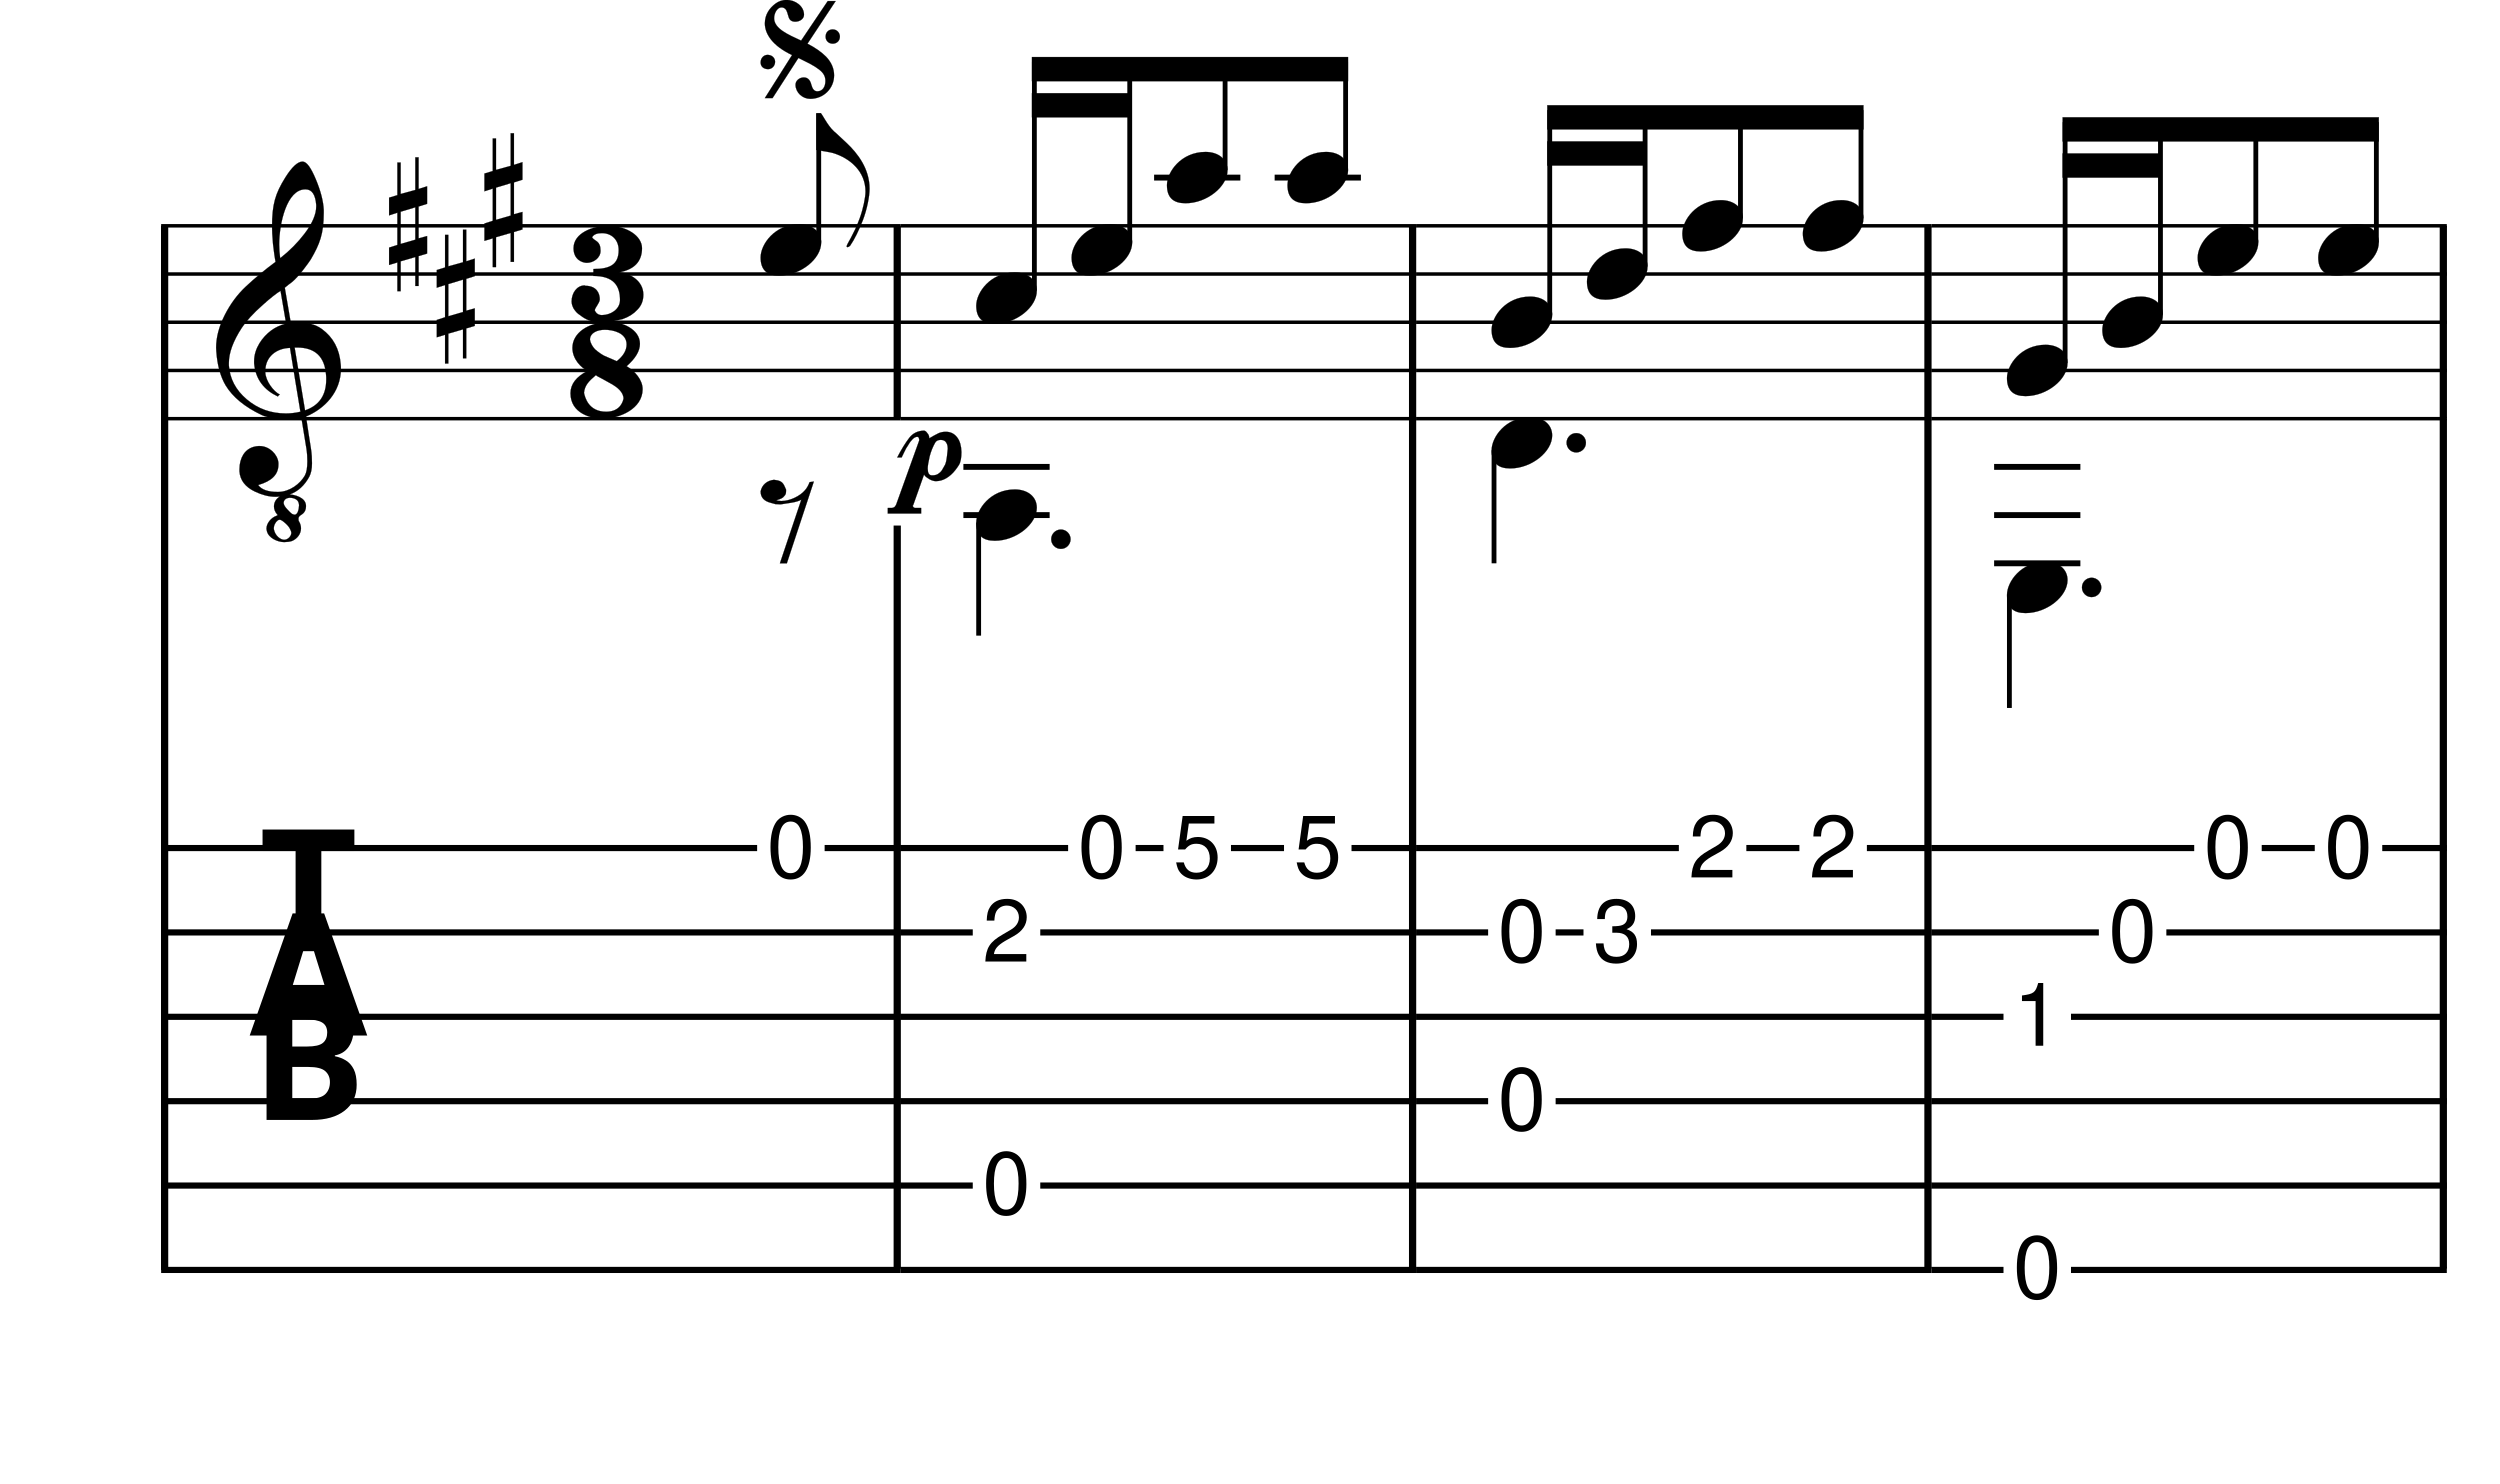
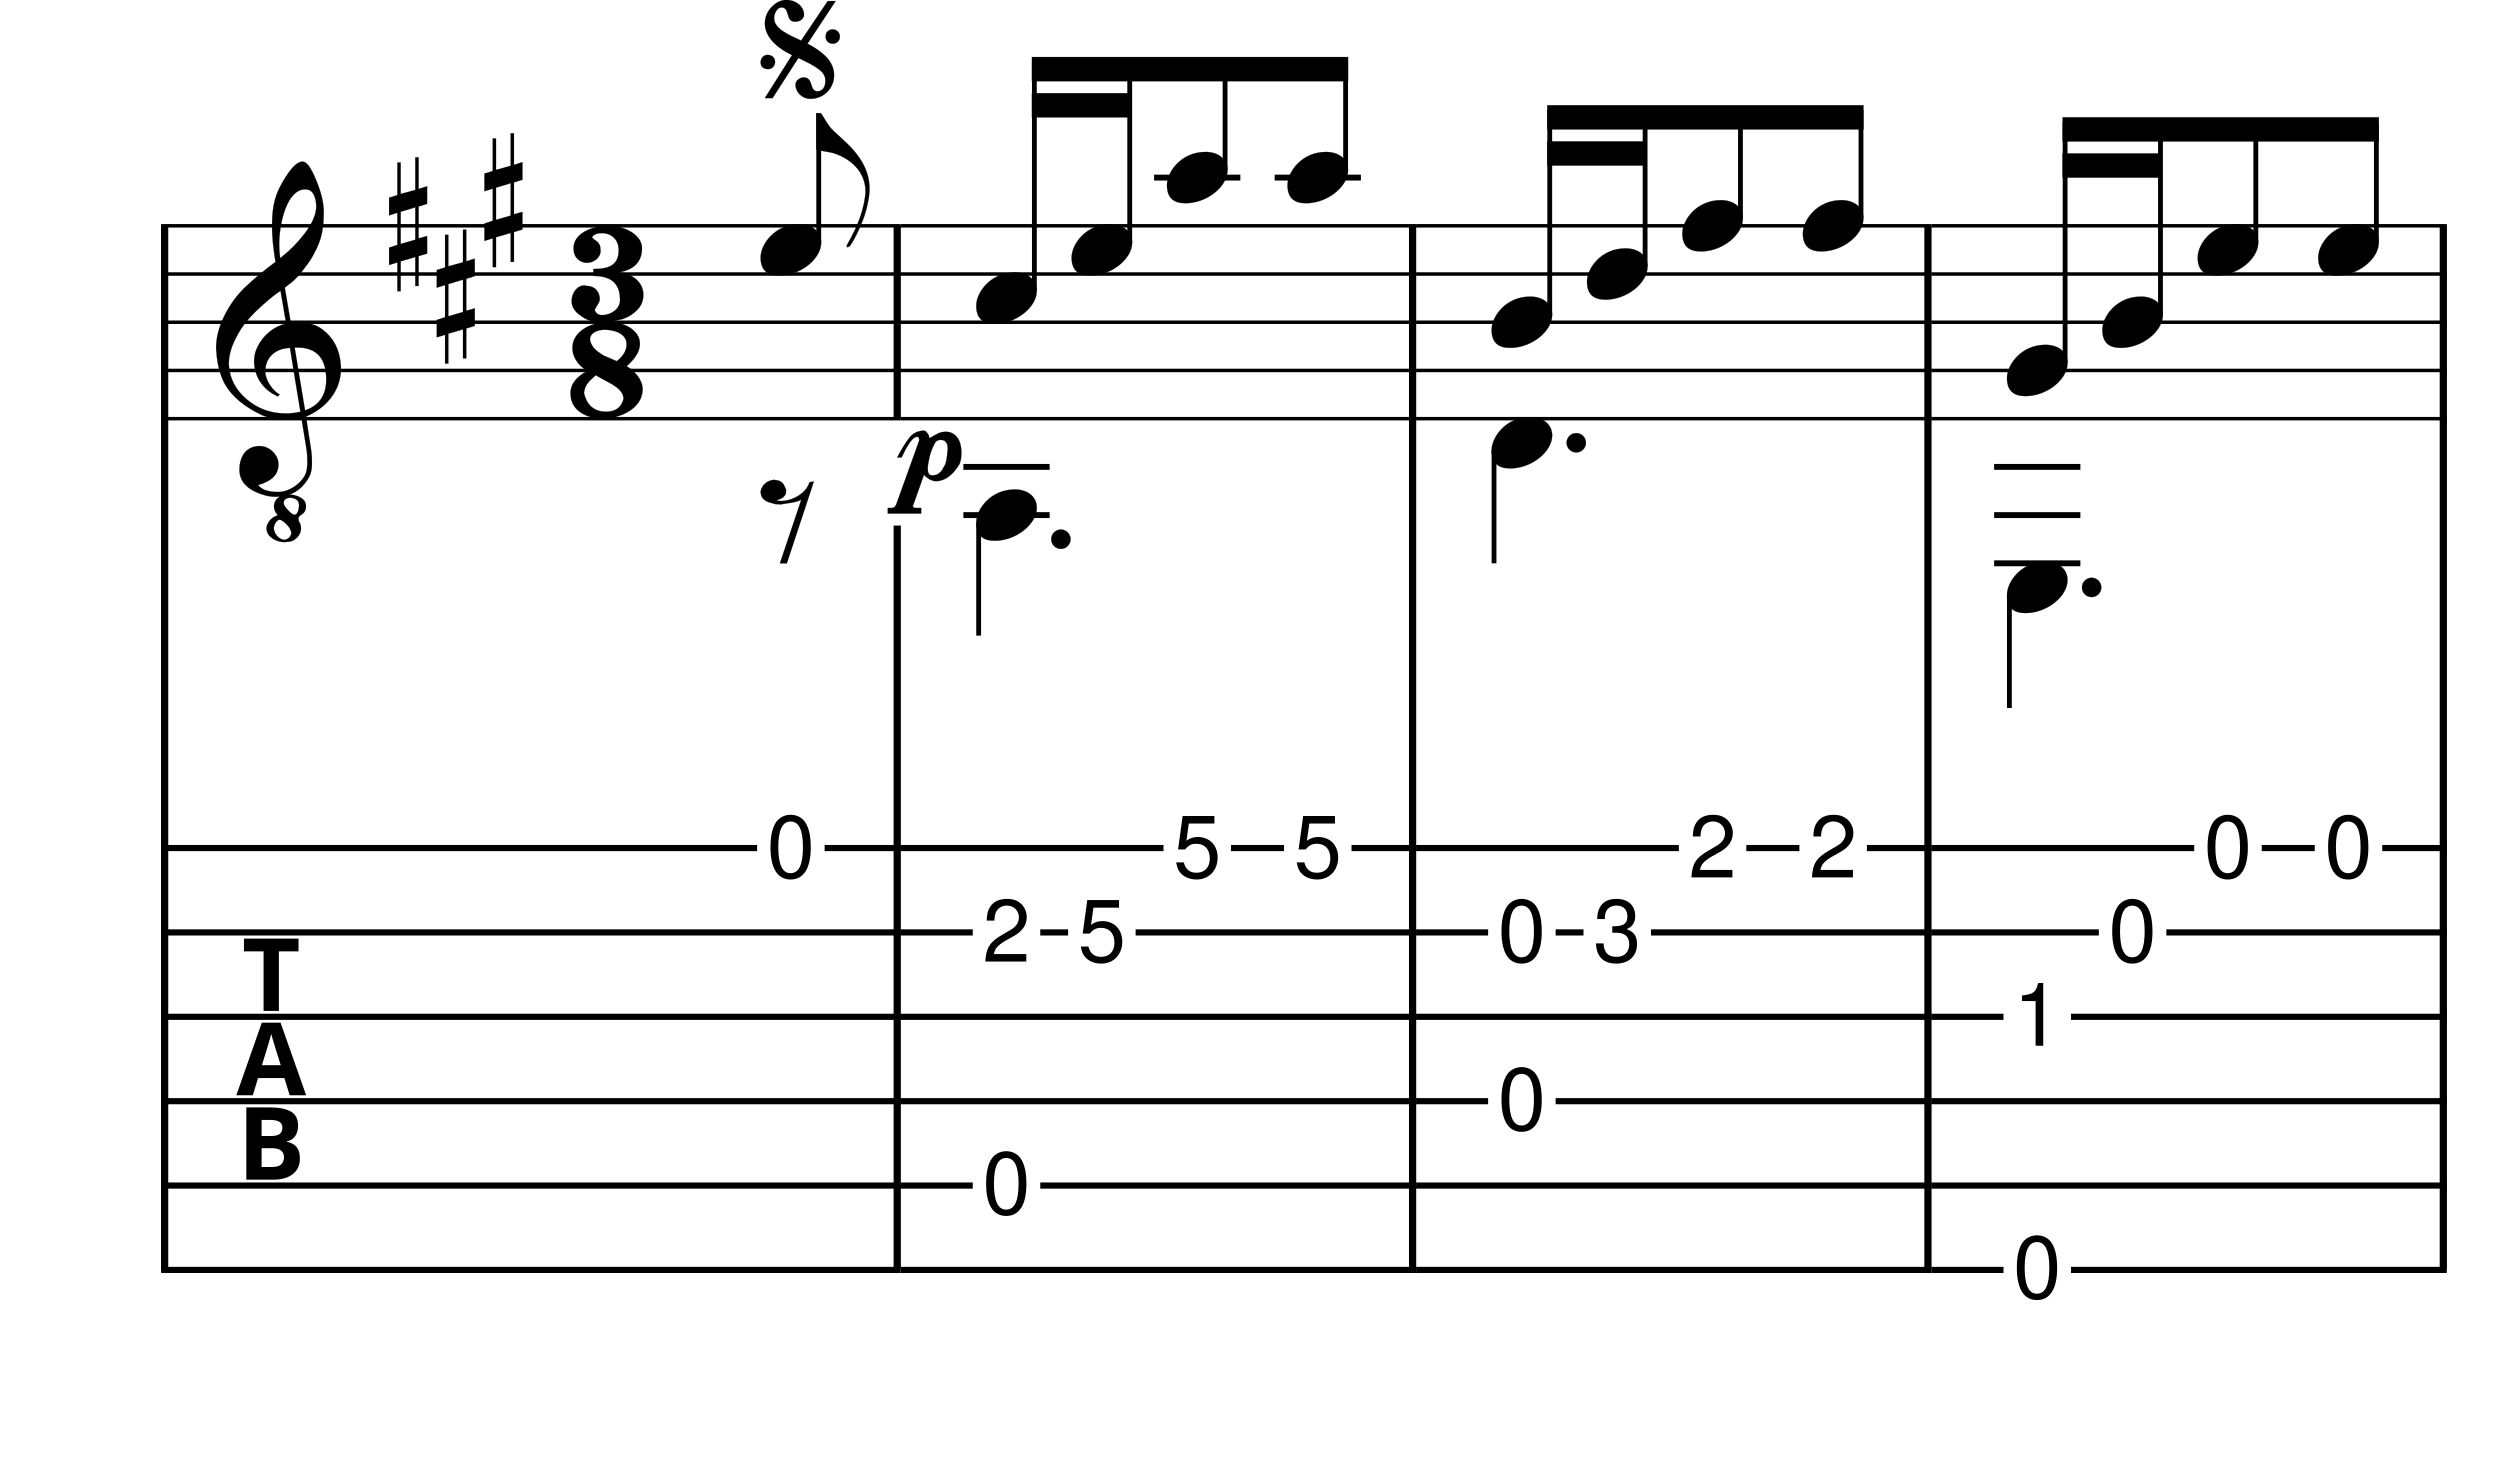
- <svg xmlns="http://www.w3.org/2000/svg" xmlns:xlink="http://www.w3.org/1999/xlink" viewBox="0 0 374 222" version="1.1" overflow="visible" id="hzmtxl4">
+ <svg xmlns="http://www.w3.org/2000/svg" xmlns:xlink="http://www.w3.org/1999/xlink" viewBox="0 0 374 222" version="1.1" overflow="visible" id="j1ywv2p1">
  <defs>
-     <g id="E052-hzmtxl4">
+     <g id="E052-j1ywv2p1">
      <path transform="scale(1,-1)" d="M382 117c-72 -2 -128 -47 -128 -120v-7c2 -46 43 -99 75 -115c-3 -2 -7 -5 -10 -10c-70 33 -116 88 -123 172v11c0 68 44 126 88 159c23 17 49 29 78 36l-29 170c-21 -13 -52 -37 -92 -73c-50 -44 -86 -84 -109 -119c-45 -69 -67 -130 -67 -182v-13 c5 -68 35 -127 93 -176s125 -73 203 -73c25 0 50 3 75 9c-19 111 -36 221 -54 331zM406 119l54 -326c73 25 110 78 110 161c0 7 0 15 -1 23c-7 95 -57 142 -151 142h-12zM461 939c-95 0 -135 -175 -135 -286c0 -24 2 -48 5 -71c50 39 92 82 127 128c40 53 60 100 60 140v8 c-4 53 -22 81 -55 81h-2zM441 -245c-23 -4 -48 -6 -76 -6c-59 0 -102 7 -130 20c-88 42 -150 93 -187 154c-26 44 -43 103 -48 176c0 6 -1 13 -1 19c0 54 15 111 45 170c29 57 65 106 110 148s96 85 153 127c-3 16 -8 46 -13 92c-4 43 -5 73 -5 89c0 117 16 172 69 257 c34 54 64 82 89 82c21 0 43 -30 69 -92s39 -115 41 -159v-15c0 -109 -21 -162 -67 -241c-13 -20 -63 -90 -98 -118c-13 -9 -25 -19 -37 -29l31 -181c8 1 18 2 28 2c58 0 102 -12 133 -35c59 -43 92 -104 98 -184c1 -7 1 -15 1 -22c0 -123 -87 -209 -181 -248 c8 -57 17 -110 25 -162c5 -31 6 -58 6 -80c0 -30 -5 -53 -14 -70c-25 -46 -59 -77 -102 -92c21 -1 85 -13 85 -60c0 -35 -22 -43 -31 -50c-6 -5 -8 -10 -8 -16s0 -11 4 -16c6 -11 9 -22 9 -34c0 -27 -18 -53 -46 -65c-11 -4 -27 -6 -41 -6c-34 0 -82 21 -90 58 c-1 5 -2 8 -2 12c0 28 25 57 51 66c4 1 6 2 6 5c0 2 -1 3 -2 3c-11 13 -16 27 -16 41c0 21 11 40 30 51h-5c-5 0 -11 -1 -16 -1c-37 0 -72 10 -108 27c-50 24 -77 59 -80 105v11c0 29 7 55 20 76c18 28 45 42 79 44h6c49 0 93 -42 97 -87v-9c0 -51 -34 -86 -105 -106 c17 -24 51 -36 102 -36c62 0 116 43 140 85c9 16 13 41 13 74c0 20 -1 42 -5 67c-8 53 -18 106 -26 159zM315 -781c-3 -2 -6 -5 -7 -8c-6 -8 -10 -19 -10 -30c0 -2 0 -4 1 -7c7 -32 34 -52 53 -52c20 0 37 20 37 36c0 5 -2 9 -4 14c-5 13 -14 24 -25 34c-6 5 -11 10 -17 14 c-4 2 -9 6 -14 6c-6 0 -11 -3 -14 -7zM349 -685c0 -14 10 -25 18 -34c8 -8 16 -18 26 -25c5 -2 10 -4 13 -4c17 0 22 30 23 48c0 9 -3 20 -9 26c-8 9 -23 14 -40 14c-15 -1 -29 -8 -31 -25z" />
    </g>
-     <g id="E262-hzmtxl4">
+     <g id="E262-j1ywv2p1">
      <path transform="scale(1,-1)" d="M136 186v169h17v-164l44 14v-91l-44 -14v-165l44 12v-91l-44 -13v-155h-17v150l-76 -22v-155h-17v149l-43 -13v90l43 14v167l-43 -14v92l43 13v169h17v-163zM60 73v-167l76 22v168z" />
    </g>
-     <g id="E083-hzmtxl4">
+     <g id="E083-j1ywv2p1">
      <path transform="scale(1,-1)" d="M208 250c97 0 177 -52 177 -116c0 -69 -40 -111 -118 -125c56 -5 125 -44 125 -116c0 -31 -10 -57 -31 -78c-19 -21 -45 -38 -78 -49l-50 -11c-15 -3 -36 -7 -55 -7c-50 0 -86 16 -113 38c-16 10 -23 18 -34 34c-7 13 -11 25 -11 38c0 43 27 83 68 83l3 -2 c61 0 75 -42 75 -70c0 -19 -24 -42 -26 -57c7 -17 20 -25 37 -25c44 0 94 29 94 78c0 75 -34 125 -138 125v36c84 0 131 22 131 98c0 54 -37 88 -87 88c-26 0 -43 -7 -51 -22c15 -22 44 -16 44 -70c0 -37 -37 -62 -71 -62c-22 0 -69 15 -69 76c0 79 101 116 178 116z" />
    </g>
-     <g id="E088-hzmtxl4">
+     <g id="E088-j1ywv2p1">
      <path transform="scale(1,-1)" d="M195 -214c76 0 88 58 90 68c0 34 -35 60 -57 73l-52 29c-21 10 -32 17 -34 20c-39 -33 -58 -54 -62 -92c5 -23 23 -98 115 -98zM301 135c0 61 -72 76 -113 76c-40 0 -77 -17 -77 -51c3 -21 15 -38 26 -50c17 -15 33 -26 48 -34l65 -28c34 27 51 56 51 87zM176 -250 c-57 0 -166 26 -166 132c0 47 30 86 89 116c-33 15 -79 60 -79 119c0 79 85 132 178 132h18c5 0 21 1 28 -1c25 0 126 -30 126 -110c0 -37 -23 -76 -69 -116c43 -25 83 -71 83 -119c0 -101 -118 -153 -208 -153z" />
    </g>
-     <g id="E0A4-hzmtxl4">
+     <g id="E0A4-j1ywv2p1">
      <path transform="scale(1,-1)" d="M0 -39c0 68 73 172 200 172c66 0 114 -37 114 -95c0 -84 -106 -171 -218 -171c-64 0 -96 30 -96 94z" />
    </g>
-     <g id="E240-hzmtxl4">
+     <g id="E240-j1ywv2p1">
      <path transform="scale(1,-1)" d="M179 -646c15 29 29 55 46 102c18 49 30 108 30 138c0 105 -80 173 -168 200c-18 5 -47 9 -87 16v190h22c8 0 33 -61 71 -95c4 -3 -2 3 61 -56c62 -58 122 -137 122 -241c0 -38 -13 -106 -35 -163c-20 -51 -43 -99 -66 -132c-6 -5 -10 -7 -13 -7s-5 2 -5 5l4 10 c1 3 14 25 18 33z" />
    </g>
-     <g id="E4E6-hzmtxl4">
+     <g id="E4E6-j1ywv2p1">
      <path transform="scale(1,-1)" d="M0 123c7 34 33 56 69 60c29 -3 43 -9 53 -29c4 -8 7 -15 10 -22c0 -21 -1 -25 -11 -35c-5 -8 -18 -14 -40 -20l12 -3l15 -1c44 0 97 26 122 56c10 11 18 26 24 42c7 1 15 2 22 3l-140 -424h-36l111 330c-10 -6 -27 -12 -53 -16l-52 -8h-10l-20 1c-1 0 -8 3 -21 6 c-37 9 -55 28 -55 60z" />
    </g>
-     <g id="E06D-hzmtxl4">
+     <g id="E06D-j1ywv2p1">
      <path transform="scale(1,-1)" d="M18 697v53h369v-53h-154v-418h-60v418h-155zM111 -94l-50 -141h-64l168 470h78l165 -470h-67l-49 141h-181zM276 -43l-73 214l-77 -214h150zM27 -750v471h191c89 0 139 -51 139 -120c0 -47 -22 -82 -65 -102c60 -23 86 -58 86 -114c0 -78 -54 -135 -139 -135h-212z M203 -332h-116v-150h116c67 0 94 27 94 75s-27 75 -94 75zM234 -535h-147v-162h147c56 0 84 36 84 81c0 46 -28 81 -84 81z" />
    </g>
-     <g id="E047-hzmtxl4">
+     <g id="E047-j1ywv2p1">
      <path transform="scale(1,-1)" d="M108 474c-22 0 -38 -30 -38 -56c0 -54 73 -85 140 -116l138 205h41l-146 -221c41 -21 73 -44 96 -67c28 -29 42 -62 42 -97c0 -68 -54 -122 -124 -122c-40 0 -76 33 -76 73c0 22 21 38 43 38c23 0 34 -17 39 -38c6 -23 16 -34 31 -34c27 0 42 23 42 54c0 13 -3 23 -8 32 c-9 17 -33 36 -72 57l-60 30l-134 -208h-40l141 223c-49 23 -85 50 -109 80c-21 27 -32 55 -32 84c0 47 25 80 54 102c17 13 37 20 58 20c46 0 91 -32 91 -77c0 -22 -23 -36 -45 -36c-19 0 -30 8 -35 25l-7 23c-5 17 -15 26 -30 26zM75 192c0 -21 -16 -38 -36 -38 c-23 0 -39 13 -39 35c0 21 15 39 36 39c22 0 39 -15 39 -36zM337 322c0 24 16 38 37 38c23 0 37 -19 37 -37c0 -23 -17 -37 -37 -37c-23 0 -37 17 -37 36z" />
    </g>
-     <g id="E520-hzmtxl4">
+     <g id="E520-j1ywv2p1">
      <path transform="scale(1,-1)" d="M23 124h-23c22 43 43 76 62 101s45 37 76 38c6 0 12 -4 18 -13c7 -7 10 -16 10 -27l24 14l25 13c12 5 24 7 37 7c24 0 43 -9 58 -28s22 -44 23 -77c0 -14 -1 -27 -3 -38s-5 -21 -10 -29s-11 -17 -19 -27c-14 -18 -30 -32 -47 -42s-35 -15 -54 -15c-9 0 -20 3 -33 10 c-5 3 -10 7 -15 10s-9 8 -13 14l-56 -158l-3 -4c3 -7 7 -10 12 -11h32v-29h-173v29h21c4 0 9 2 14 5c4 4 7 9 9 14l119 331v6l-3 10l-6 3c-9 0 -17 -4 -25 -12s-16 -18 -23 -31l-11 -17l-10 -20zM197 201c-12 -21 -22 -45 -29 -72c-7 -30 -10 -51 -10 -62 c0 -24 7 -36 22 -36c13 0 23 2 31 7s15 11 21 20c10 17 15 26 16 28c5 11 8 26 10 44s3 31 4 39c0 7 -1 13 -2 18s-3 9 -6 14c-5 9 -15 14 -28 14c-14 0 -24 -5 -29 -14z" />
    </g>
-     <g id="E242-hzmtxl4">
+     <g id="E242-j1ywv2p1">
      <path transform="scale(1,-1)" d="M206 -748c32 48 49 100 49 149c0 89 -55 168 -168 203c-18 5 -47 9 -87 16v190v190h22c8 0 33 -61 71 -95c4 -3 -2 3 61 -56c62 -58 122 -137 122 -241c0 -32 -7 -65 -17 -96c11 -29 17 -60 17 -94c0 -71 -32 -148 -67 -190c-6 -5 -10 -7 -13 -7s-5 2 -5 5l4 10 c1 3 6 8 11 16zM248 -463c4 18 7 38 7 57c0 105 -80 173 -168 200c-11 3 -27 6 -47 9c9 -17 23 -61 53 -88c4 -3 -2 3 61 -56c36 -33 71 -74 94 -122z" />
    </g>
  </defs>
-   <style type="text/css">#hzmtxl4 g.ending, #hzmtxl4 g.fing, #hzmtxl4 g.reh, #hzmtxl4 g.tempo {font-weight:bold;}#hzmtxl4 g.dir, #hzmtxl4 g.dynam, #hzmtxl4 g.mNum {font-style:italic;}#hzmtxl4 g.label {font-weight:normal;}#hzmtxl4 ellipse, #hzmtxl4 path, #hzmtxl4 polygon, #hzmtxl4 polyline, #hzmtxl4 rect {stroke:currentColor}#hzmtxl4 g.cursor {fill:dodgerblue; color:dodgerblue;}#hzmtxl4 g.cursor.chord {fill:limegreen; color:limegreen;}</style>
+   <style type="text/css">#j1ywv2p1 g.ending, #j1ywv2p1 g.fing, #j1ywv2p1 g.reh, #j1ywv2p1 g.tempo {font-weight:bold;}#j1ywv2p1 g.dir, #j1ywv2p1 g.dynam, #j1ywv2p1 g.mNum {font-style:italic;}#j1ywv2p1 g.label {font-weight:normal;}#j1ywv2p1 ellipse, #j1ywv2p1 path, #j1ywv2p1 polygon, #j1ywv2p1 polyline, #j1ywv2p1 rect {stroke:currentColor}#j1ywv2p1 g.cursor {fill:dodgerblue; color:dodgerblue;}#j1ywv2p1 g.cursor.chord {fill:limegreen; color:limegreen;}</style>
  <svg class="definition-scale" color="black" font-family="Helvetica, Arial, DejaVu Sans, sans-serif" viewBox="0 0 9330 5540">
    <g class="page-margin" transform="translate(600, 0)">
      <g data-class="score" class="score pageMilestone">
            </g>
      <g data-class="system" class="system">
        <path d="M13 843 L13 4741" stroke-width="27" />
        <g data-class="measure" class="measure">
          <g data-class="mNum" class="mNum">
            <text y="600" text-anchor="middle" font-size="0px" />
          </g>
          <g data-class="staff" class="staff">
            <path d="M0 843 L2761 843" stroke-width="13" />
            <path d="M0 1023 L2761 1023" stroke-width="13" />
            <path d="M0 1203 L2761 1203" stroke-width="13" />
            <path d="M0 1383 L2761 1383" stroke-width="13" />
            <path d="M0 1563 L2761 1563" stroke-width="13" />
            <g data-class="clef" class="clef">
-               <use xlink:href="#E052-hzmtxl4" transform="translate(206, 1383) scale(0.72, 0.72)" />
+               <use xlink:href="#E052-j1ywv2p1" transform="translate(206, 1383) scale(0.72, 0.72)" />
            </g>
            <g data-class="keySig" class="keySig">
              <g data-class="keyAccid" class="keyAccid">
-                 <use xlink:href="#E262-hzmtxl4" transform="translate(851, 843) scale(0.72, 0.72)" />
+                 <use xlink:href="#E262-j1ywv2p1" transform="translate(851, 843) scale(0.72, 0.72)" />
              </g>
              <g data-class="keyAccid" class="keyAccid">
-                 <use xlink:href="#E262-hzmtxl4" transform="translate(1029, 1113) scale(0.72, 0.72)" />
+                 <use xlink:href="#E262-j1ywv2p1" transform="translate(1029, 1113) scale(0.72, 0.72)" />
              </g>
              <g data-class="keyAccid" class="keyAccid">
-                 <use xlink:href="#E262-hzmtxl4" transform="translate(1207, 753) scale(0.72, 0.72)" />
+                 <use xlink:href="#E262-j1ywv2p1" transform="translate(1207, 753) scale(0.72, 0.72)" />
              </g>
            </g>
            <g data-class="meterSig" class="meterSig">
-               <use xlink:href="#E083-hzmtxl4" transform="translate(1518, 1023) scale(0.72, 0.72)" />
-               <use xlink:href="#E088-hzmtxl4" transform="translate(1521, 1383) scale(0.72, 0.72)" />
+               <use xlink:href="#E083-j1ywv2p1" transform="translate(1518, 1023) scale(0.72, 0.72)" />
+               <use xlink:href="#E088-j1ywv2p1" transform="translate(1521, 1383) scale(0.72, 0.72)" />
            </g>
            <g data-class="layer" class="layer">
              <g data-class="note" class="note">
                <g data-class="notehead" class="notehead">
-                   <use xlink:href="#E0A4-hzmtxl4" transform="translate(2238, 933) scale(0.72, 0.72)" />
+                   <use xlink:href="#E0A4-j1ywv2p1" transform="translate(2238, 933) scale(0.72, 0.72)" />
                </g>
                <g data-class="stem" class="stem">
                  <path d="M2455 905 L2455 423" stroke-width="18" />
                  <g data-class="flag" class="flag">
-                     <use xlink:href="#E240-hzmtxl4" transform="translate(2446, 423) scale(0.72, 0.72)" />
+                     <use xlink:href="#E240-j1ywv2p1" transform="translate(2446, 423) scale(0.72, 0.72)" />
                  </g>
                </g>
              </g>
            </g>
            <g data-class="layer" class="layer">
              <g data-class="rest" class="rest">
-                 <use xlink:href="#E4E6-hzmtxl4" transform="translate(2238, 1923) scale(0.72, 0.72)" />
+                 <use xlink:href="#E4E6-j1ywv2p1" transform="translate(2238, 1923) scale(0.72, 0.72)" />
              </g>
            </g>
          </g>
          <g data-class="staff" class="staff">
            <path d="M0 3166 L2225 3166" stroke-width="23" />
            <path d="M2477 3166 L2761 3166" stroke-width="23" />
            <path d="M0 3481 L2761 3481" stroke-width="23" />
            <path d="M0 3796 L2761 3796" stroke-width="23" />
            <path d="M0 4111 L2761 4111" stroke-width="23" />
            <path d="M0 4426 L2761 4426" stroke-width="23" />
            <path d="M0 4741 L2761 4741" stroke-width="23" />
            <g data-class="clef" class="clef">
-               <text x="550" y="3551" text-anchor="middle" font-family="sans-serif" font-weight="bold" font-size="636px" fill="#000000" stroke="none">T</text>
-               <text x="550" y="3866" text-anchor="middle" font-family="sans-serif" font-weight="bold" font-size="636px" fill="#000000" stroke="none">A</text>
-               <text x="550" y="4181" text-anchor="middle" font-family="sans-serif" font-weight="bold" font-size="636px" fill="#000000" stroke="none">B</text>
+               <text x="411" y="3774" text-anchor="middle" font-family="sans-serif" font-weight="bold" font-size="378px" fill="#000000" stroke="none">T</text>
+               <text x="411" y="4089" text-anchor="middle" font-family="sans-serif" font-weight="bold" font-size="378px" fill="#000000" stroke="none">A</text>
+               <text x="411" y="4404" text-anchor="middle" font-family="sans-serif" font-weight="bold" font-size="378px" fill="#000000" stroke="none">B</text>
            </g>
            <g data-class="layer" class="layer">
              <g data-class="tabGrp" class="tabGrp">
                <g data-class="tabDurSym" class="tabDurSym">
                  <g data-class="stem" class="stem">
                    <path d="M2351 3009 L2351 2381" stroke-width="31" />
                    <g data-class="flag" class="flag">
-                       <use xlink:href="#E240-hzmtxl4" transform="translate(2336, 2381) scale(0.72, 0.72)" />
+                       <use xlink:href="#E240-j1ywv2p1" transform="translate(2336, 2381) scale(0.72, 0.72)" />
                    </g>
                  </g>
                </g>
                <g data-class="note" class="note">
                  <text x="2351" y="3276" text-anchor="middle" font-size="0px">
                    <tspan font-size="324px">0</tspan>
                  </text>
                </g>
              </g>
            </g>
            <g data-class="layer" class="layer">
              <g data-class="space" class="space" />
            </g>
          </g>
          <g data-class="repeatMark" class="repeatMark">
-             <use xlink:href="#E047-hzmtxl4" transform="translate(2238, 369) scale(0.72, 0.72)" />
+             <use xlink:href="#E047-j1ywv2p1" transform="translate(2238, 369) scale(0.72, 0.72)" />
          </g>
          <g data-class="dynam" class="dynam">
-             <use xlink:href="#E520-hzmtxl4" transform="translate(2748, 1797) scale(0.72, 0.72)" />
+             <use xlink:href="#E520-j1ywv2p1" transform="translate(2748, 1797) scale(0.72, 0.72)" />
          </g>
          <g data-class="barLine" class="barLine">
            <path d="M2748 843 L2748 1563" stroke-width="27" />
            <path d="M2748 3166 L2748 4736" stroke-width="27" />
            <path d="M2748 1563 L2748 1563" stroke-width="27" />
            <path d="M2748 1962 L2748 3166" stroke-width="27" />
          </g>
        </g>
        <g data-class="measure" class="measure">
          <g data-class="staff" class="staff">
            <path d="M2761 843 L4685 843" stroke-width="13" />
            <path d="M2761 1023 L4685 1023" stroke-width="13" />
            <path d="M2761 1203 L4685 1203" stroke-width="13" />
            <path d="M2761 1383 L4685 1383" stroke-width="13" />
            <path d="M2761 1563 L4685 1563" stroke-width="13" />
            <g data-class="ledgerLines" class="ledgerLines above">
              <g data-class="lineDash" class="lineDash" data-related="#tab-note-3">
                <path d="M3707 663 L4029 663" stroke-width="22" />
              </g>
              <g data-class="lineDash" class="lineDash" data-related="#tab-note-4">
                <path d="M4157 663 L4479 663" stroke-width="22" />
              </g>
            </g>
            <g data-class="ledgerLines" class="ledgerLines below">
              <g data-class="lineDash" class="lineDash" data-related="#tab-note-5">
                <path d="M2995 1743 L3317 1743" stroke-width="22" />
              </g>
              <g data-class="lineDash" class="lineDash" data-related="#tab-note-5">
                <path d="M2995 1923 L3317 1923" stroke-width="22" />
              </g>
            </g>
            <g data-class="layer" class="layer">
              <g data-class="beam" class="beam">
                <polygon points="3251,213 4431,213 4431,303 3251,303" />
                <polygon points="3251,348 3616,348 3616,438 3251,438" />
                <g data-class="note" class="note">
                  <g data-class="notehead" class="notehead">
-                     <use xlink:href="#E0A4-hzmtxl4" transform="translate(3043, 1113) scale(0.72, 0.72)" />
+                     <use xlink:href="#E0A4-j1ywv2p1" transform="translate(3043, 1113) scale(0.72, 0.72)" />
                  </g>
                  <g data-class="stem" class="stem">
                    <path d="M3260 1085 L3260 231" stroke-width="18" />
                  </g>
                  <g data-class="accid" class="accid" />
                </g>
                <g data-class="note" class="note">
                  <g data-class="notehead" class="notehead">
-                     <use xlink:href="#E0A4-hzmtxl4" transform="translate(3399, 933) scale(0.72, 0.72)" />
+                     <use xlink:href="#E0A4-j1ywv2p1" transform="translate(3399, 933) scale(0.72, 0.72)" />
                  </g>
                  <g data-class="stem" class="stem">
                    <path d="M3616 905 L3616 231" stroke-width="18" />
                  </g>
                </g>
                <g data-class="note" class="note">
                  <g data-class="notehead" class="notehead">
-                     <use xlink:href="#E0A4-hzmtxl4" transform="translate(3755, 663) scale(0.72, 0.72)" />
+                     <use xlink:href="#E0A4-j1ywv2p1" transform="translate(3755, 663) scale(0.72, 0.72)" />
                  </g>
                  <g data-class="stem" class="stem">
                    <path d="M3972 635 L3972 231" stroke-width="18" />
                  </g>
                </g>
                <g data-class="note" class="note">
                  <g data-class="notehead" class="notehead">
-                     <use xlink:href="#E0A4-hzmtxl4" transform="translate(4205, 663) scale(0.72, 0.72)" />
+                     <use xlink:href="#E0A4-j1ywv2p1" transform="translate(4205, 663) scale(0.72, 0.72)" />
                  </g>
                  <g data-class="stem" class="stem">
                    <path d="M4422 635 L4422 231" stroke-width="18" />
                  </g>
                </g>
              </g>
            </g>
            <g data-class="layer" class="layer">
              <g data-class="note" class="note">
                <g data-class="notehead" class="notehead">
-                   <use xlink:href="#E0A4-hzmtxl4" transform="translate(3043, 1923) scale(0.72, 0.72)" />
+                   <use xlink:href="#E0A4-j1ywv2p1" transform="translate(3043, 1923) scale(0.72, 0.72)" />
                </g>
                <g data-class="dots" class="dots">
                  <ellipse cx="3359" cy="2013" rx="36" ry="36" />
                </g>
                <g data-class="stem" class="stem">
                  <path d="M3052 1951 L3052 2373" stroke-width="18" />
                </g>
              </g>
            </g>
          </g>
          <g data-class="staff" class="staff">
-             <path d="M2761 3166 L3386 3166" stroke-width="23" />
-             <path d="M3638 3166 L3742 3166" stroke-width="23" />
+             <path d="M2761 3166 L3742 3166" stroke-width="23" />
            <path d="M3994 3166 L4192 3166" stroke-width="23" />
            <path d="M4444 3166 L4685 3166" stroke-width="23" />
            <path d="M2761 3481 L3030 3481" stroke-width="23" />
-             <path d="M3282 3481 L4685 3481" stroke-width="23" />
+             <path d="M3282 3481 L3386 3481" stroke-width="23" />
+             <path d="M3638 3481 L4685 3481" stroke-width="23" />
            <path d="M2761 3796 L4685 3796" stroke-width="23" />
            <path d="M2761 4111 L4685 4111" stroke-width="23" />
            <path d="M2761 4426 L3030 4426" stroke-width="23" />
            <path d="M3282 4426 L4685 4426" stroke-width="23" />
            <path d="M2761 4741 L4685 4741" stroke-width="23" />
            <g data-class="layer" class="layer">
              <g data-class="tabGrp" class="tabGrp">
                <g data-class="tabDurSym" class="tabDurSym">
                  <g data-class="stem" class="stem">
                    <path d="M3156 3009 L3156 2381" stroke-width="31" />
                    <g data-class="flag" class="flag">
-                       <use xlink:href="#E242-hzmtxl4" transform="translate(3141, 2381) scale(0.72, 0.72)" />
+                       <use xlink:href="#E242-j1ywv2p1" transform="translate(3141, 2381) scale(0.72, 0.72)" />
                    </g>
                  </g>
                </g>
                <g data-class="note" class="note">
                  <text x="3156" y="3590" text-anchor="middle" font-size="0px">
                    <tspan font-size="324px">2</tspan>
                  </text>
                  <g data-class="accid" class="accid" />
                </g>
              </g>
              <g data-class="tabGrp" class="tabGrp">
                <g data-class="tabDurSym" class="tabDurSym">
                  <g data-class="stem" class="stem">
                    <path d="M3512 3009 L3512 2381" stroke-width="31" />
                    <g data-class="flag" class="flag">
-                       <use xlink:href="#E242-hzmtxl4" transform="translate(3497, 2381) scale(0.72, 0.72)" />
-                     </g>
-                   </g>
-                 </g>
-                 <g data-class="note" class="note">
-                   <text x="3512" y="3276" text-anchor="middle" font-size="0px">
-                     <tspan font-size="324px">0</tspan>
+                       <use xlink:href="#E242-j1ywv2p1" transform="translate(3497, 2381) scale(0.72, 0.72)" />
+                     </g>
+                   </g>
+                 </g>
+                 <g data-class="note" class="note">
+                   <text x="3512" y="3590" text-anchor="middle" font-size="0px">
+                     <tspan font-size="324px">5</tspan>
                  </text>
                </g>
              </g>
              <g data-class="tabGrp" class="tabGrp">
                <g data-class="tabDurSym" class="tabDurSym">
                  <g data-class="stem" class="stem">
                    <path d="M3868 3009 L3868 2381" stroke-width="31" />
                    <g data-class="flag" class="flag">
-                       <use xlink:href="#E240-hzmtxl4" transform="translate(3853, 2381) scale(0.72, 0.72)" />
+                       <use xlink:href="#E240-j1ywv2p1" transform="translate(3853, 2381) scale(0.72, 0.72)" />
                    </g>
                  </g>
                </g>
                <g data-class="note" class="note">
                  <text x="3868" y="3276" text-anchor="middle" font-size="0px">
                    <tspan font-size="324px">5</tspan>
                  </text>
                </g>
              </g>
              <g data-class="tabGrp" class="tabGrp">
                <g data-class="tabDurSym" class="tabDurSym">
                  <g data-class="stem" class="stem">
                    <path d="M4318 3009 L4318 2381" stroke-width="31" />
                    <g data-class="flag" class="flag">
-                       <use xlink:href="#E240-hzmtxl4" transform="translate(4303, 2381) scale(0.72, 0.72)" />
+                       <use xlink:href="#E240-j1ywv2p1" transform="translate(4303, 2381) scale(0.72, 0.72)" />
                    </g>
                  </g>
                </g>
                <g data-class="note" class="note">
                  <text x="4318" y="3276" text-anchor="middle" font-size="0px">
                    <tspan font-size="324px">5</tspan>
                  </text>
                </g>
              </g>
            </g>
            <g data-class="layer" class="layer">
              <g data-class="tabGrp" class="tabGrp">
                <g data-class="tabDurSym" class="tabDurSym">
                  <ellipse cx="3246" cy="4943" rx="23" ry="23" />
                  <g data-class="stem" class="stem">
                    <path d="M3156 4898 L3156 5526" stroke-width="31" />
                  </g>
                </g>
                <g data-class="note" class="note">
                  <text x="3156" y="4532" text-anchor="middle" font-size="0px">
                    <tspan font-size="324px">0</tspan>
                  </text>
                </g>
              </g>
            </g>
          </g>
          <g data-class="barLine" class="barLine">
            <path d="M4672 843 L4672 1563" stroke-width="27" />
            <path d="M4672 3166 L4672 4736" stroke-width="27" />
            <path d="M4672 1563 L4672 3166" stroke-width="27" />
          </g>
        </g>
        <g data-class="measure" class="measure">
          <g data-class="staff" class="staff">
            <path d="M4685 843 L6609 843" stroke-width="13" />
            <path d="M4685 1023 L6609 1023" stroke-width="13" />
            <path d="M4685 1203 L6609 1203" stroke-width="13" />
            <path d="M4685 1383 L6609 1383" stroke-width="13" />
            <path d="M4685 1563 L6609 1563" stroke-width="13" />
            <g data-class="layer" class="layer">
              <g data-class="beam" class="beam">
                <polygon points="5175,393 6355,393 6355,483 5175,483" />
                <polygon points="5175,528 5540,528 5540,618 5175,618" />
                <g data-class="note" class="note">
                  <g data-class="notehead" class="notehead">
-                     <use xlink:href="#E0A4-hzmtxl4" transform="translate(4967, 1203) scale(0.72, 0.72)" />
+                     <use xlink:href="#E0A4-j1ywv2p1" transform="translate(4967, 1203) scale(0.72, 0.72)" />
                  </g>
                  <g data-class="stem" class="stem">
                    <path d="M5184 1175 L5184 411" stroke-width="18" />
                  </g>
                </g>
                <g data-class="note" class="note">
                  <g data-class="notehead" class="notehead">
-                     <use xlink:href="#E0A4-hzmtxl4" transform="translate(5323, 1023) scale(0.72, 0.72)" />
+                     <use xlink:href="#E0A4-j1ywv2p1" transform="translate(5323, 1023) scale(0.72, 0.72)" />
                  </g>
                  <g data-class="stem" class="stem">
                    <path d="M5540 995 L5540 411" stroke-width="18" />
                  </g>
                </g>
                <g data-class="note" class="note">
                  <g data-class="notehead" class="notehead">
-                     <use xlink:href="#E0A4-hzmtxl4" transform="translate(5679, 843) scale(0.72, 0.72)" />
+                     <use xlink:href="#E0A4-j1ywv2p1" transform="translate(5679, 843) scale(0.72, 0.72)" />
                  </g>
                  <g data-class="stem" class="stem">
                    <path d="M5896 815 L5896 411" stroke-width="18" />
                  </g>
                  <g data-class="accid" class="accid" />
                </g>
                <g data-class="note" class="note">
                  <g data-class="notehead" class="notehead">
-                     <use xlink:href="#E0A4-hzmtxl4" transform="translate(6129, 843) scale(0.72, 0.72)" />
+                     <use xlink:href="#E0A4-j1ywv2p1" transform="translate(6129, 843) scale(0.72, 0.72)" />
                  </g>
                  <g data-class="stem" class="stem">
                    <path d="M6346 815 L6346 411" stroke-width="18" />
                  </g>
                  <g data-class="accid" class="accid" />
                </g>
              </g>
            </g>
            <g data-class="layer" class="layer">
              <g data-class="note" class="note">
                <g data-class="notehead" class="notehead">
-                   <use xlink:href="#E0A4-hzmtxl4" transform="translate(4967, 1653) scale(0.72, 0.72)" />
+                   <use xlink:href="#E0A4-j1ywv2p1" transform="translate(4967, 1653) scale(0.72, 0.72)" />
                </g>
                <g data-class="dots" class="dots">
                  <ellipse cx="5283" cy="1653" rx="36" ry="36" />
                </g>
                <g data-class="stem" class="stem">
                  <path d="M4976 1681 L4976 2103" stroke-width="18" />
                </g>
              </g>
            </g>
          </g>
          <g data-class="staff" class="staff">
            <path d="M4685 3166 L5666 3166" stroke-width="23" />
            <path d="M5918 3166 L6116 3166" stroke-width="23" />
            <path d="M6368 3166 L6609 3166" stroke-width="23" />
            <path d="M4685 3481 L4954 3481" stroke-width="23" />
            <path d="M5206 3481 L5310 3481" stroke-width="23" />
            <path d="M5562 3481 L6609 3481" stroke-width="23" />
            <path d="M4685 3796 L6609 3796" stroke-width="23" />
            <path d="M4685 4111 L4954 4111" stroke-width="23" />
            <path d="M5206 4111 L6609 4111" stroke-width="23" />
            <path d="M4685 4426 L6609 4426" stroke-width="23" />
            <path d="M4685 4741 L6609 4741" stroke-width="23" />
            <g data-class="layer" class="layer">
              <g data-class="tabGrp" class="tabGrp">
                <g data-class="tabDurSym" class="tabDurSym">
                  <g data-class="stem" class="stem">
                    <path d="M5080 3009 L5080 2381" stroke-width="31" />
                    <g data-class="flag" class="flag">
-                       <use xlink:href="#E242-hzmtxl4" transform="translate(5065, 2381) scale(0.72, 0.72)" />
+                       <use xlink:href="#E242-j1ywv2p1" transform="translate(5065, 2381) scale(0.72, 0.72)" />
                    </g>
                  </g>
                </g>
                <g data-class="note" class="note">
                  <text x="5080" y="3590" text-anchor="middle" font-size="0px">
                    <tspan font-size="324px">0</tspan>
                  </text>
                </g>
              </g>
              <g data-class="tabGrp" class="tabGrp">
                <g data-class="tabDurSym" class="tabDurSym">
                  <g data-class="stem" class="stem">
                    <path d="M5436 3009 L5436 2381" stroke-width="31" />
                    <g data-class="flag" class="flag">
-                       <use xlink:href="#E242-hzmtxl4" transform="translate(5421, 2381) scale(0.72, 0.72)" />
+                       <use xlink:href="#E242-j1ywv2p1" transform="translate(5421, 2381) scale(0.72, 0.72)" />
                    </g>
                  </g>
                </g>
                <g data-class="note" class="note">
                  <text x="5436" y="3590" text-anchor="middle" font-size="0px">
                    <tspan font-size="324px">3</tspan>
                  </text>
                </g>
              </g>
              <g data-class="tabGrp" class="tabGrp">
                <g data-class="tabDurSym" class="tabDurSym">
                  <g data-class="stem" class="stem">
                    <path d="M5792 3009 L5792 2381" stroke-width="31" />
                    <g data-class="flag" class="flag">
-                       <use xlink:href="#E240-hzmtxl4" transform="translate(5777, 2381) scale(0.72, 0.72)" />
+                       <use xlink:href="#E240-j1ywv2p1" transform="translate(5777, 2381) scale(0.72, 0.72)" />
                    </g>
                  </g>
                </g>
                <g data-class="note" class="note">
                  <text x="5792" y="3276" text-anchor="middle" font-size="0px">
                    <tspan font-size="324px">2</tspan>
                  </text>
                  <g data-class="accid" class="accid" />
                </g>
              </g>
              <g data-class="tabGrp" class="tabGrp">
                <g data-class="tabDurSym" class="tabDurSym">
                  <g data-class="stem" class="stem">
                    <path d="M6242 3009 L6242 2381" stroke-width="31" />
                    <g data-class="flag" class="flag">
-                       <use xlink:href="#E240-hzmtxl4" transform="translate(6227, 2381) scale(0.72, 0.72)" />
+                       <use xlink:href="#E240-j1ywv2p1" transform="translate(6227, 2381) scale(0.72, 0.72)" />
                    </g>
                  </g>
                </g>
                <g data-class="note" class="note">
                  <text x="6242" y="3276" text-anchor="middle" font-size="0px">
                    <tspan font-size="324px">2</tspan>
                  </text>
                  <g data-class="accid" class="accid" />
                </g>
              </g>
            </g>
            <g data-class="layer" class="layer">
              <g data-class="tabGrp" class="tabGrp">
                <g data-class="tabDurSym" class="tabDurSym">
                  <ellipse cx="5170" cy="4943" rx="23" ry="23" />
                  <g data-class="stem" class="stem">
                    <path d="M5080 4898 L5080 5526" stroke-width="31" />
                  </g>
                </g>
                <g data-class="note" class="note">
                  <text x="5080" y="4218" text-anchor="middle" font-size="0px">
                    <tspan font-size="324px">0</tspan>
                  </text>
                </g>
              </g>
            </g>
          </g>
          <g data-class="barLine" class="barLine">
            <path d="M6596 843 L6596 1563" stroke-width="27" />
            <path d="M6596 3166 L6596 4736" stroke-width="27" />
            <path d="M6596 1563 L6596 3166" stroke-width="27" />
          </g>
        </g>
        <g data-class="measure" class="measure">
          <g data-class="staff" class="staff">
            <path d="M6609 843 L8533 843" stroke-width="13" />
            <path d="M6609 1023 L8533 1023" stroke-width="13" />
            <path d="M6609 1203 L8533 1203" stroke-width="13" />
            <path d="M6609 1383 L8533 1383" stroke-width="13" />
            <path d="M6609 1563 L8533 1563" stroke-width="13" />
            <g data-class="ledgerLines" class="ledgerLines below">
              <g data-class="lineDash" class="lineDash" data-related="#tab-note-15">
                <path d="M6843 1743 L7165 1743" stroke-width="22" />
              </g>
              <g data-class="lineDash" class="lineDash" data-related="#tab-note-15">
                <path d="M6843 1923 L7165 1923" stroke-width="22" />
              </g>
              <g data-class="lineDash" class="lineDash" data-related="#tab-note-15">
                <path d="M6843 2103 L7165 2103" stroke-width="22" />
              </g>
            </g>
            <g data-class="layer" class="layer">
              <g data-class="beam" class="beam">
                <polygon points="7099,438 8279,438 8279,528 7099,528" />
                <polygon points="7099,573 7464,573 7464,663 7099,663" />
                <g data-class="note" class="note">
                  <g data-class="notehead" class="notehead">
-                     <use xlink:href="#E0A4-hzmtxl4" transform="translate(6891, 1383) scale(0.72, 0.72)" />
+                     <use xlink:href="#E0A4-j1ywv2p1" transform="translate(6891, 1383) scale(0.72, 0.72)" />
                  </g>
                  <g data-class="stem" class="stem">
                    <path d="M7108 1355 L7108 456" stroke-width="18" />
                  </g>
                  <g data-class="accid" class="accid" />
                </g>
                <g data-class="note" class="note">
                  <g data-class="notehead" class="notehead">
-                     <use xlink:href="#E0A4-hzmtxl4" transform="translate(7247, 1203) scale(0.72, 0.72)" />
+                     <use xlink:href="#E0A4-j1ywv2p1" transform="translate(7247, 1203) scale(0.72, 0.72)" />
                  </g>
                  <g data-class="stem" class="stem">
                    <path d="M7464 1175 L7464 456" stroke-width="18" />
                  </g>
                </g>
                <g data-class="note" class="note">
                  <g data-class="notehead" class="notehead">
-                     <use xlink:href="#E0A4-hzmtxl4" transform="translate(7603, 933) scale(0.72, 0.72)" />
+                     <use xlink:href="#E0A4-j1ywv2p1" transform="translate(7603, 933) scale(0.72, 0.72)" />
                  </g>
                  <g data-class="stem" class="stem">
                    <path d="M7820 905 L7820 456" stroke-width="18" />
                  </g>
                </g>
                <g data-class="note" class="note">
                  <g data-class="notehead" class="notehead">
-                     <use xlink:href="#E0A4-hzmtxl4" transform="translate(8053, 933) scale(0.72, 0.72)" />
+                     <use xlink:href="#E0A4-j1ywv2p1" transform="translate(8053, 933) scale(0.72, 0.72)" />
                  </g>
                  <g data-class="stem" class="stem">
                    <path d="M8270 905 L8270 456" stroke-width="18" />
                  </g>
                </g>
              </g>
            </g>
            <g data-class="layer" class="layer">
              <g data-class="note" class="note">
                <g data-class="notehead" class="notehead">
-                   <use xlink:href="#E0A4-hzmtxl4" transform="translate(6891, 2193) scale(0.72, 0.72)" />
+                   <use xlink:href="#E0A4-j1ywv2p1" transform="translate(6891, 2193) scale(0.72, 0.72)" />
                </g>
                <g data-class="dots" class="dots">
                  <ellipse cx="7207" cy="2193" rx="36" ry="36" />
                </g>
                <g data-class="stem" class="stem">
                  <path d="M6900 2221 L6900 2643" stroke-width="18" />
                </g>
              </g>
            </g>
          </g>
          <g data-class="staff" class="staff">
            <path d="M6609 3166 L7590 3166" stroke-width="23" />
            <path d="M7842 3166 L8040 3166" stroke-width="23" />
            <path d="M8292 3166 L8533 3166" stroke-width="23" />
            <path d="M6609 3481 L7234 3481" stroke-width="23" />
            <path d="M7486 3481 L8533 3481" stroke-width="23" />
            <path d="M6609 3796 L6878 3796" stroke-width="23" />
            <path d="M7130 3796 L8533 3796" stroke-width="23" />
            <path d="M6609 4111 L8533 4111" stroke-width="23" />
            <path d="M6609 4426 L8533 4426" stroke-width="23" />
            <path d="M6609 4741 L6878 4741" stroke-width="23" />
            <path d="M7130 4741 L8533 4741" stroke-width="23" />
            <g data-class="layer" class="layer">
              <g data-class="tabGrp" class="tabGrp">
                <g data-class="tabDurSym" class="tabDurSym">
                  <g data-class="stem" class="stem">
                    <path d="M7004 3009 L7004 2381" stroke-width="31" />
                    <g data-class="flag" class="flag">
-                       <use xlink:href="#E242-hzmtxl4" transform="translate(6989, 2381) scale(0.72, 0.72)" />
+                       <use xlink:href="#E242-j1ywv2p1" transform="translate(6989, 2381) scale(0.72, 0.72)" />
                    </g>
                  </g>
                </g>
                <g data-class="note" class="note">
                  <text x="7004" y="3904" text-anchor="middle" font-size="0px">
                    <tspan font-size="324px">1</tspan>
                  </text>
                  <g data-class="accid" class="accid" />
                </g>
              </g>
              <g data-class="tabGrp" class="tabGrp">
                <g data-class="tabDurSym" class="tabDurSym">
                  <g data-class="stem" class="stem">
                    <path d="M7360 3009 L7360 2381" stroke-width="31" />
                    <g data-class="flag" class="flag">
-                       <use xlink:href="#E242-hzmtxl4" transform="translate(7345, 2381) scale(0.72, 0.72)" />
+                       <use xlink:href="#E242-j1ywv2p1" transform="translate(7345, 2381) scale(0.72, 0.72)" />
                    </g>
                  </g>
                </g>
                <g data-class="note" class="note">
                  <text x="7360" y="3590" text-anchor="middle" font-size="0px">
                    <tspan font-size="324px">0</tspan>
                  </text>
                </g>
              </g>
              <g data-class="tabGrp" class="tabGrp">
                <g data-class="tabDurSym" class="tabDurSym">
                  <g data-class="stem" class="stem">
                    <path d="M7716 3009 L7716 2381" stroke-width="31" />
                    <g data-class="flag" class="flag">
-                       <use xlink:href="#E240-hzmtxl4" transform="translate(7701, 2381) scale(0.72, 0.72)" />
+                       <use xlink:href="#E240-j1ywv2p1" transform="translate(7701, 2381) scale(0.72, 0.72)" />
                    </g>
                  </g>
                </g>
                <g data-class="note" class="note">
                  <text x="7716" y="3276" text-anchor="middle" font-size="0px">
                    <tspan font-size="324px">0</tspan>
                  </text>
                </g>
              </g>
              <g data-class="tabGrp" class="tabGrp">
                <g data-class="tabDurSym" class="tabDurSym">
                  <g data-class="stem" class="stem">
                    <path d="M8166 3009 L8166 2381" stroke-width="31" />
                    <g data-class="flag" class="flag">
-                       <use xlink:href="#E240-hzmtxl4" transform="translate(8151, 2381) scale(0.72, 0.72)" />
+                       <use xlink:href="#E240-j1ywv2p1" transform="translate(8151, 2381) scale(0.72, 0.72)" />
                    </g>
                  </g>
                </g>
                <g data-class="note" class="note">
                  <text x="8166" y="3276" text-anchor="middle" font-size="0px">
                    <tspan font-size="324px">0</tspan>
                  </text>
                </g>
              </g>
            </g>
            <g data-class="layer" class="layer">
              <g data-class="tabGrp" class="tabGrp">
                <g data-class="tabDurSym" class="tabDurSym">
                  <ellipse cx="7094" cy="4943" rx="23" ry="23" />
                  <g data-class="stem" class="stem">
                    <path d="M7004 4898 L7004 5526" stroke-width="31" />
                  </g>
                </g>
                <g data-class="note" class="note">
                  <text x="7004" y="4846" text-anchor="middle" font-size="0px">
                    <tspan font-size="324px">0</tspan>
                  </text>
                </g>
              </g>
            </g>
          </g>
          <g data-class="barLine" class="barLine">
            <path d="M8520 843 L8520 1563" stroke-width="27" />
            <path d="M8520 3166 L8520 4736" stroke-width="27" />
            <path d="M8520 1563 L8520 3166" stroke-width="27" />
          </g>
        </g>
      </g>
    </g>
    <style>g.tabDurSym, g.tabRhythm { display: none; }</style>
  </svg>
</svg>
